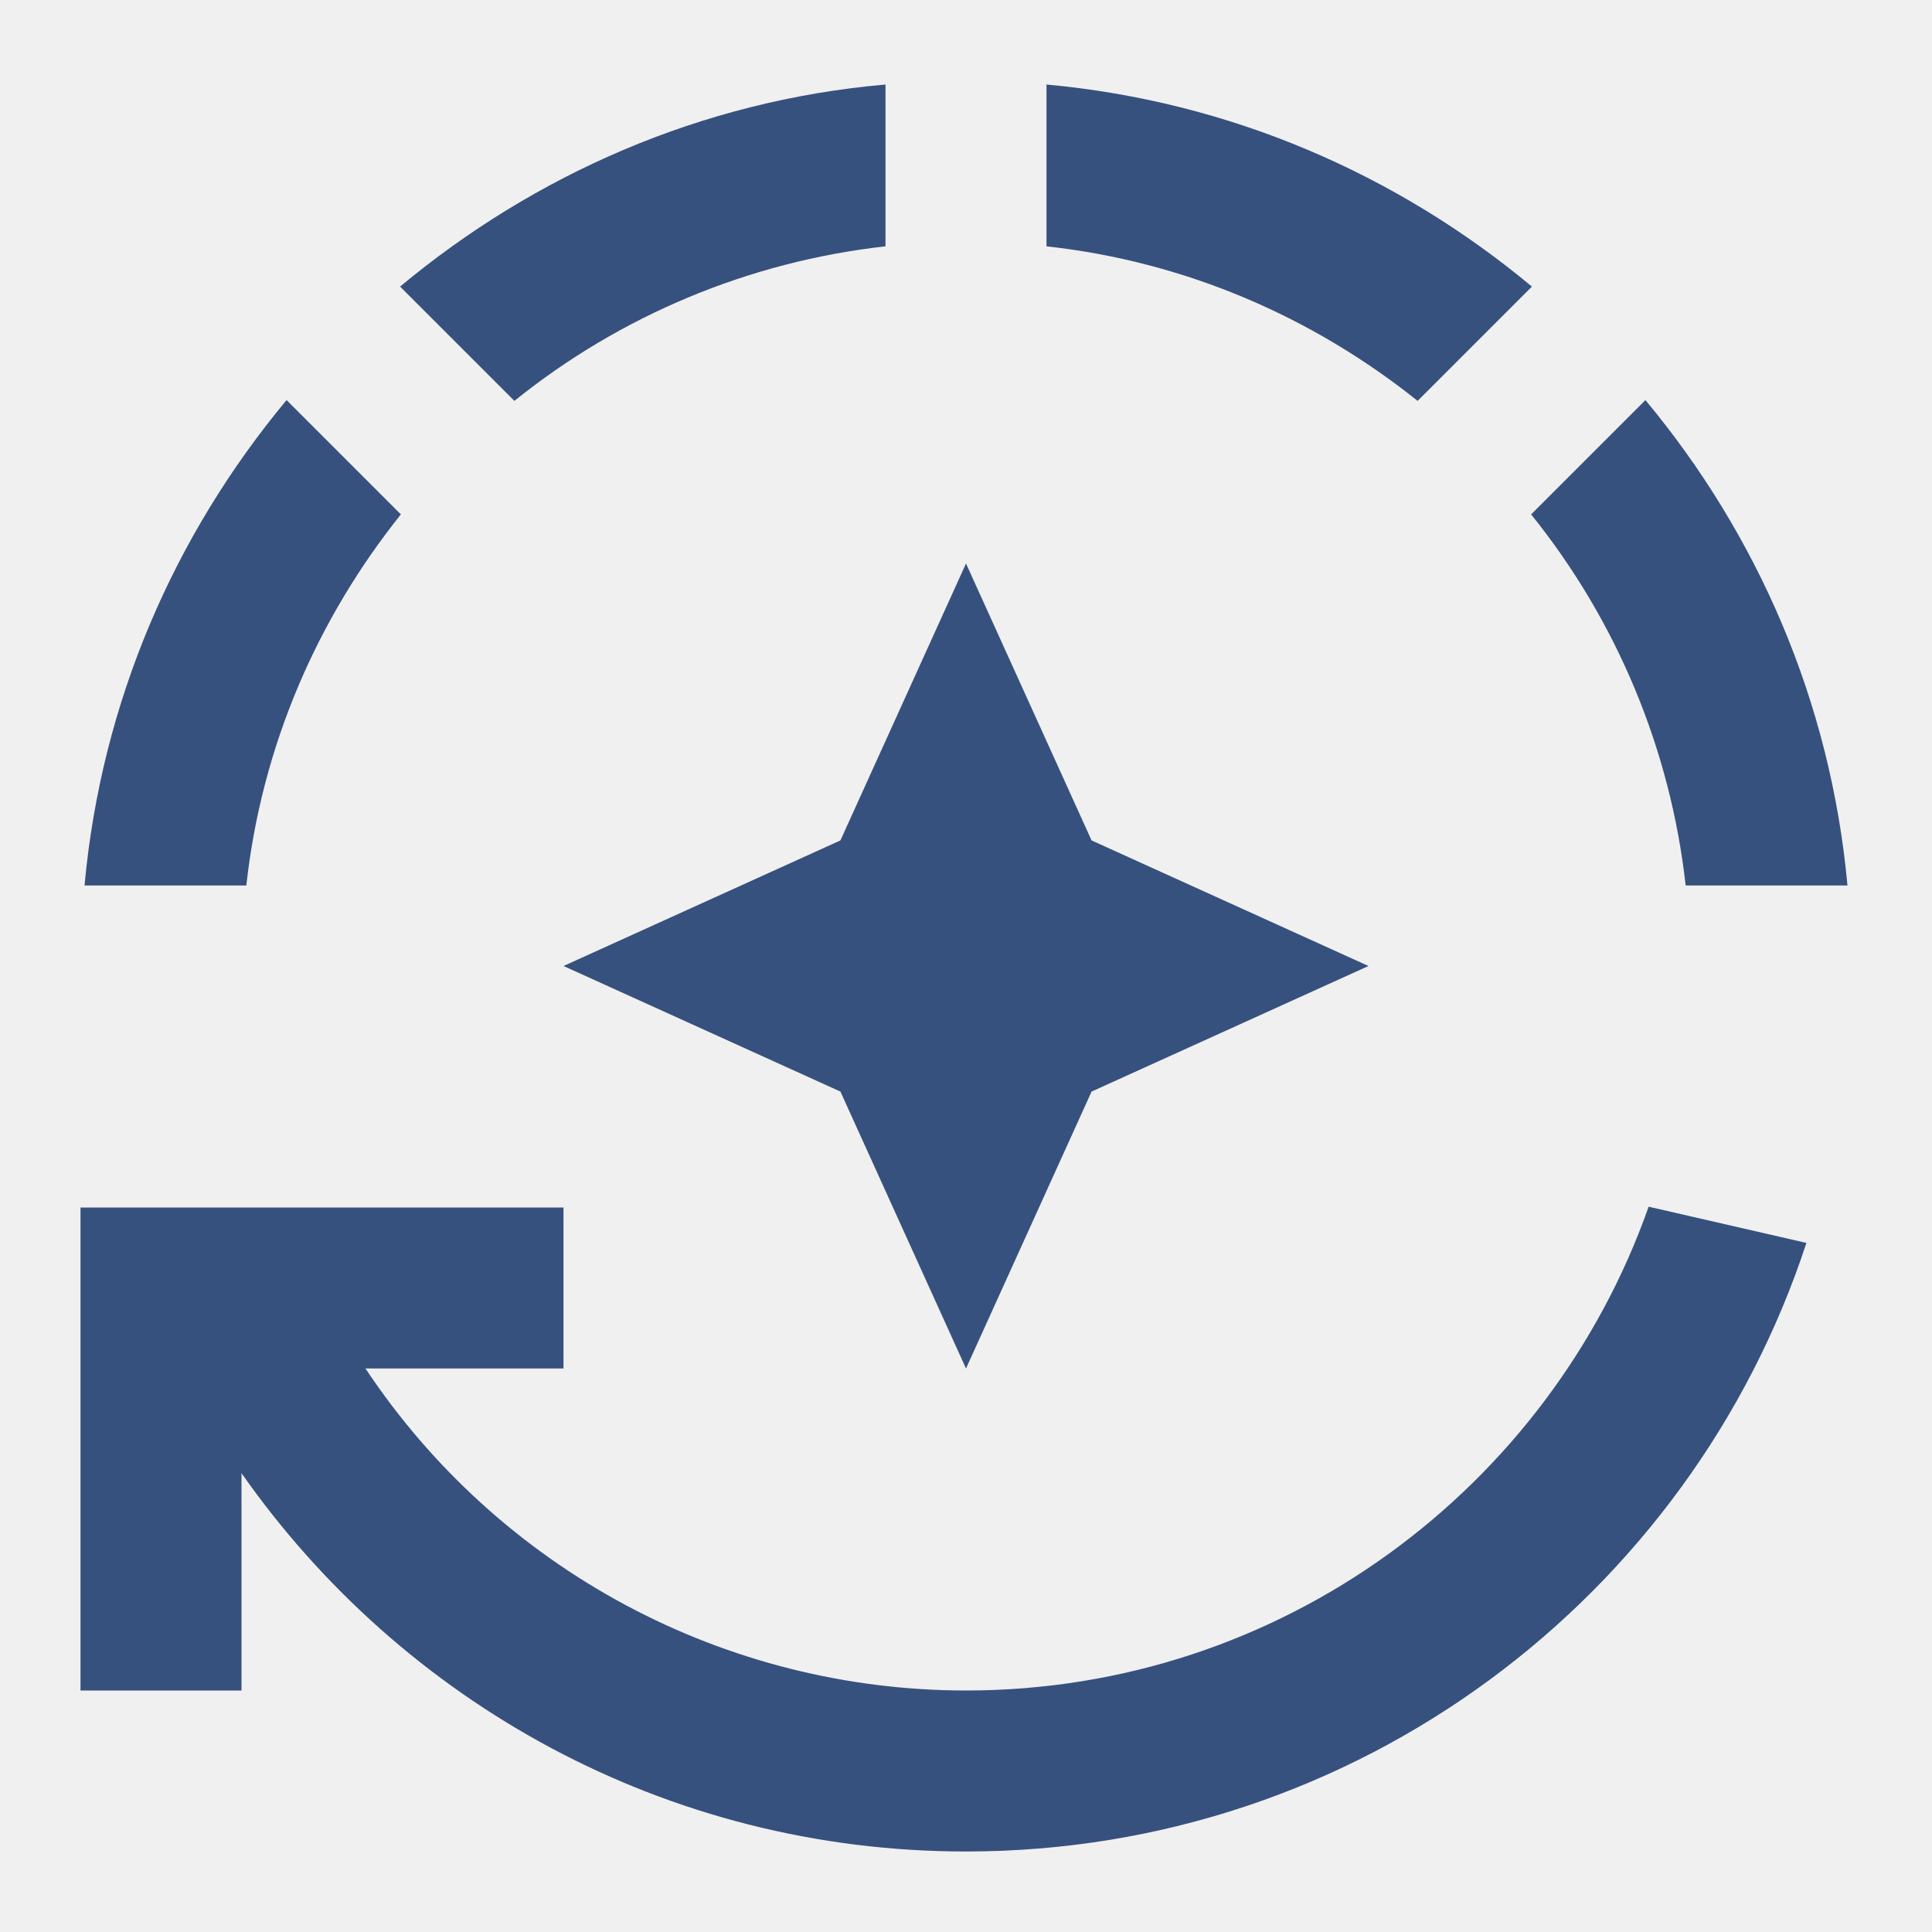
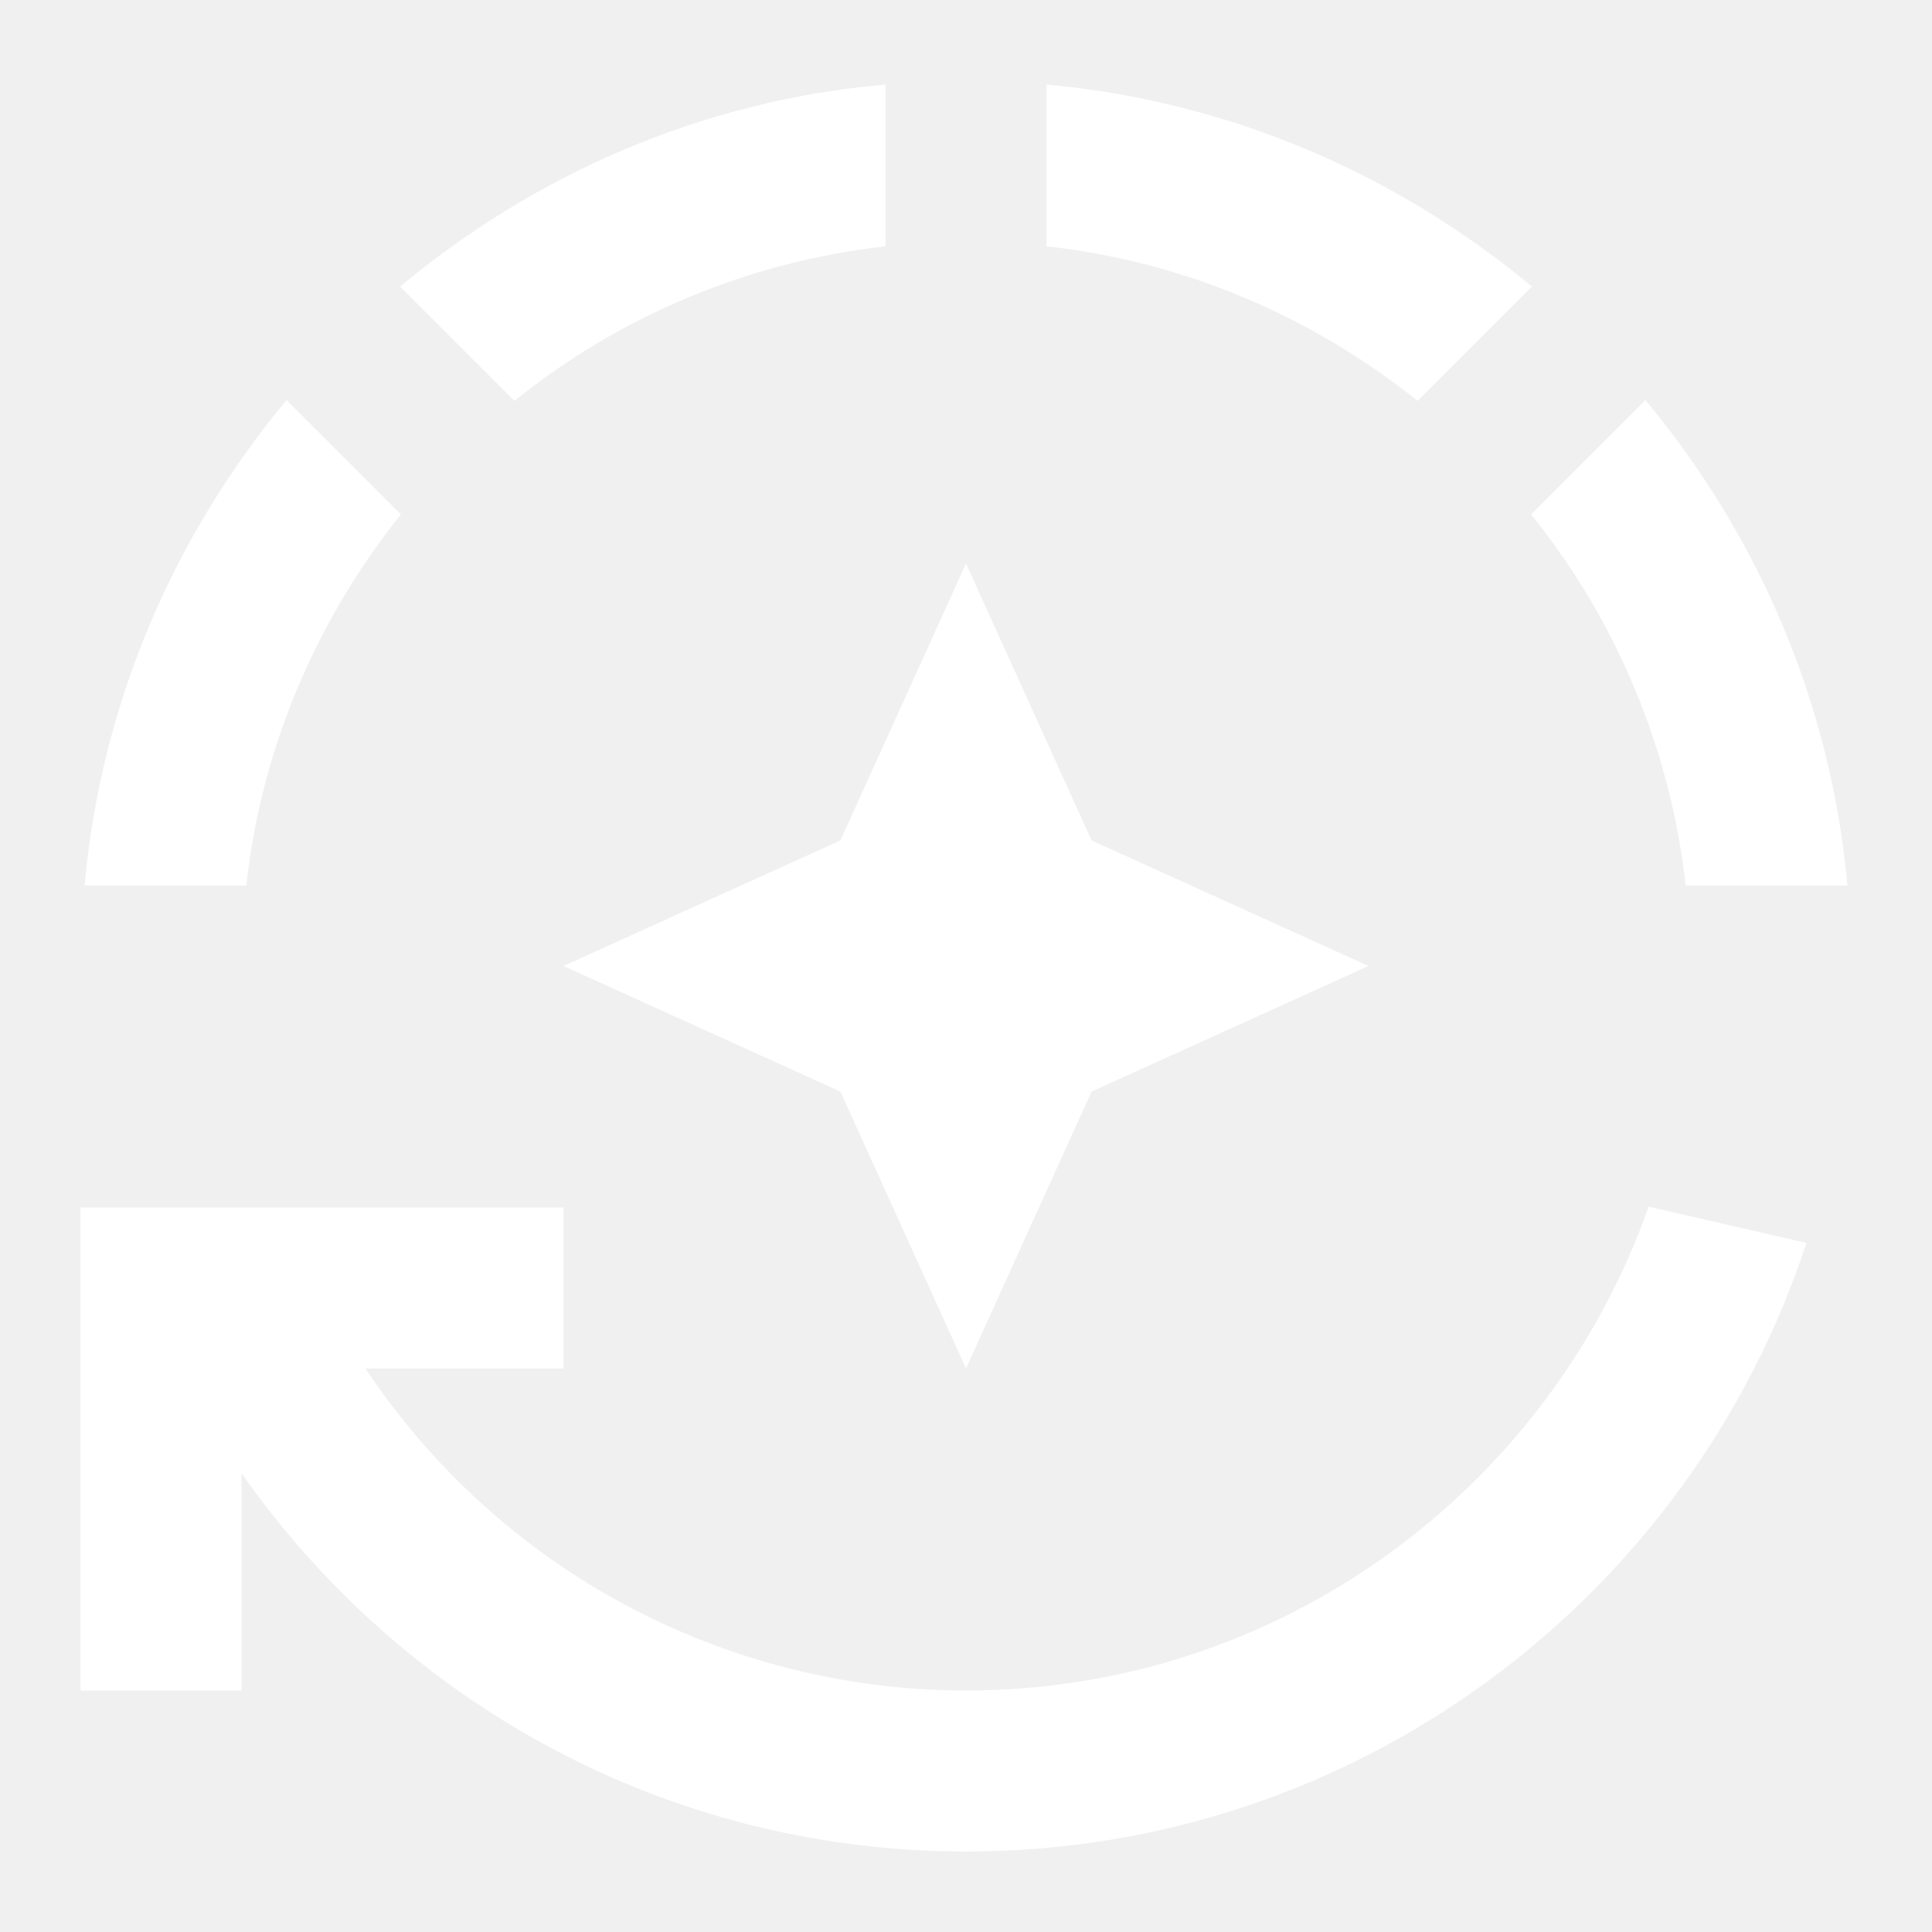
- <svg xmlns="http://www.w3.org/2000/svg" width="132" height="132" viewBox="0 0 132 132" fill="none">
-   <path d="M104.665 19.58C95.48 11.935 84.095 6.93 71.5 5.775V16.83C81.015 17.875 89.705 21.67 96.855 27.39L104.665 19.58ZM60.5 16.83V5.775C47.905 6.875 36.52 11.935 27.335 19.58L35.145 27.39C42.42 21.53 51.216 17.867 60.5 16.83ZM27.39 35.145L19.58 27.335C11.935 36.52 6.93 47.905 5.775 60.5H16.83C17.875 50.985 21.67 42.295 27.39 35.145ZM115.17 60.5H126.225C125.07 47.905 120.065 36.52 112.42 27.335L104.61 35.145C110.47 42.42 114.133 51.216 115.17 60.5ZM38.5 66L57.42 74.58L66 93.5L74.58 74.58L93.5 66L74.58 57.42L66 38.5L57.42 57.42L38.5 66Z" fill="#37517E" />
-   <path d="M66 115.5C57.878 115.498 49.882 113.489 42.723 109.651C35.565 105.812 29.466 100.264 24.97 93.5H38.5V82.5H5.5V115.5H16.5V100.65C27.445 116.27 45.485 126.5 66 126.5C92.785 126.5 115.5 109.065 123.42 84.92L112.64 82.445C105.875 101.64 87.56 115.5 66 115.5Z" fill="#37517E" />
+ <svg xmlns="http://www.w3.org/2000/svg" width="52" height="52" viewBox="0 0 52 52" fill="none">
+   <path d="M41.232 7.713C37.613 4.702 33.128 2.73 28.167 2.275V6.63C31.915 7.042 35.338 8.537 38.155 10.79L41.232 7.713ZM23.833 6.63V2.275C18.872 2.708 14.387 4.702 10.768 7.713L13.845 10.79C16.711 8.482 20.176 7.039 23.833 6.63ZM10.79 13.845L7.713 10.768C4.702 14.387 2.73 18.872 2.275 23.833H6.63C7.042 20.085 8.537 16.662 10.79 13.845ZM45.37 23.833H49.725C49.27 18.872 47.298 14.387 44.287 10.768L41.21 13.845C43.518 16.711 44.961 20.176 45.37 23.833ZM15.167 26L22.62 29.38L26 36.833L29.38 29.38L36.833 26L29.38 22.62L26 15.167L22.62 22.62L15.167 26Z" fill="white" />
+   <path d="M26 45.5C22.8 45.499 19.65 44.708 16.83 43.196C14.01 41.684 11.608 39.498 9.837 36.833H15.167V32.5H2.167V45.5H6.5V39.65C10.812 45.803 17.918 49.833 26 49.833C36.552 49.833 45.5 42.965 48.62 33.453L44.373 32.478C41.708 40.04 34.493 45.5 26 45.5Z" fill="white" />
</svg>
